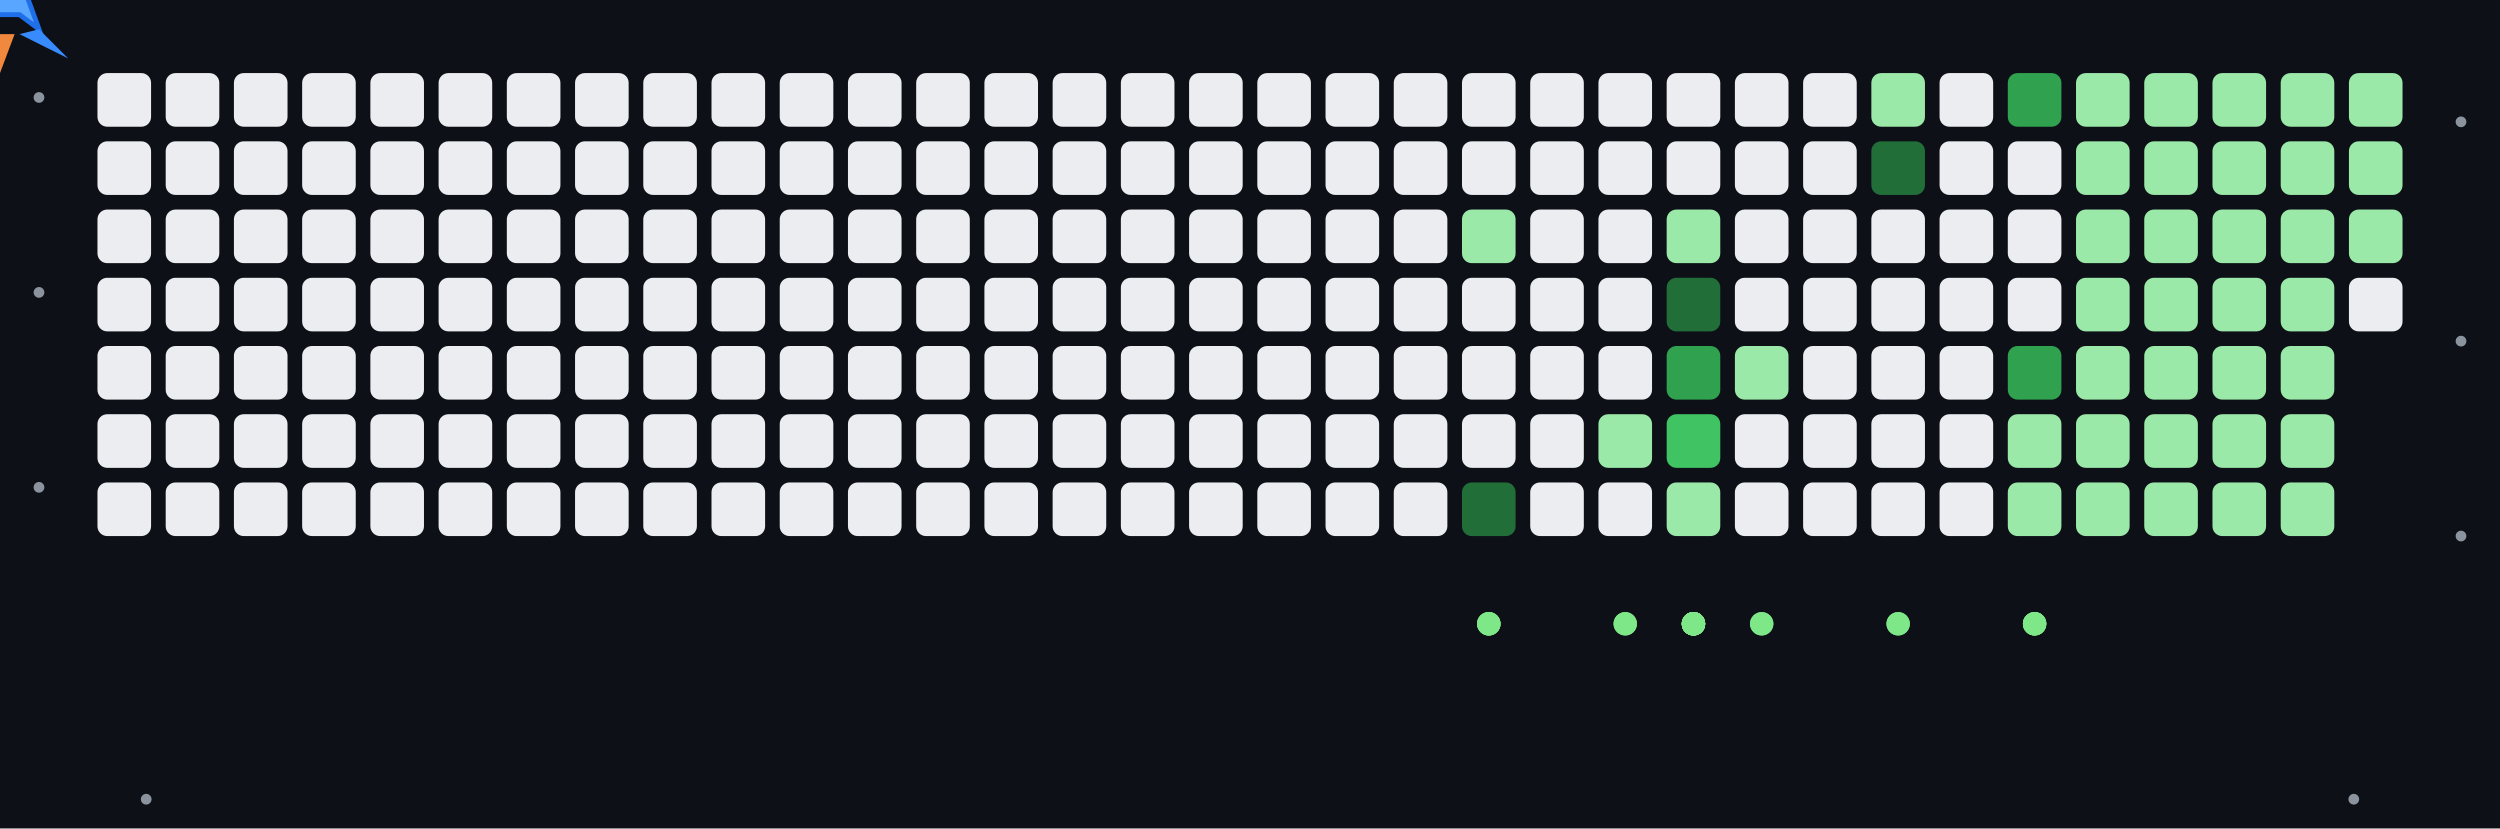
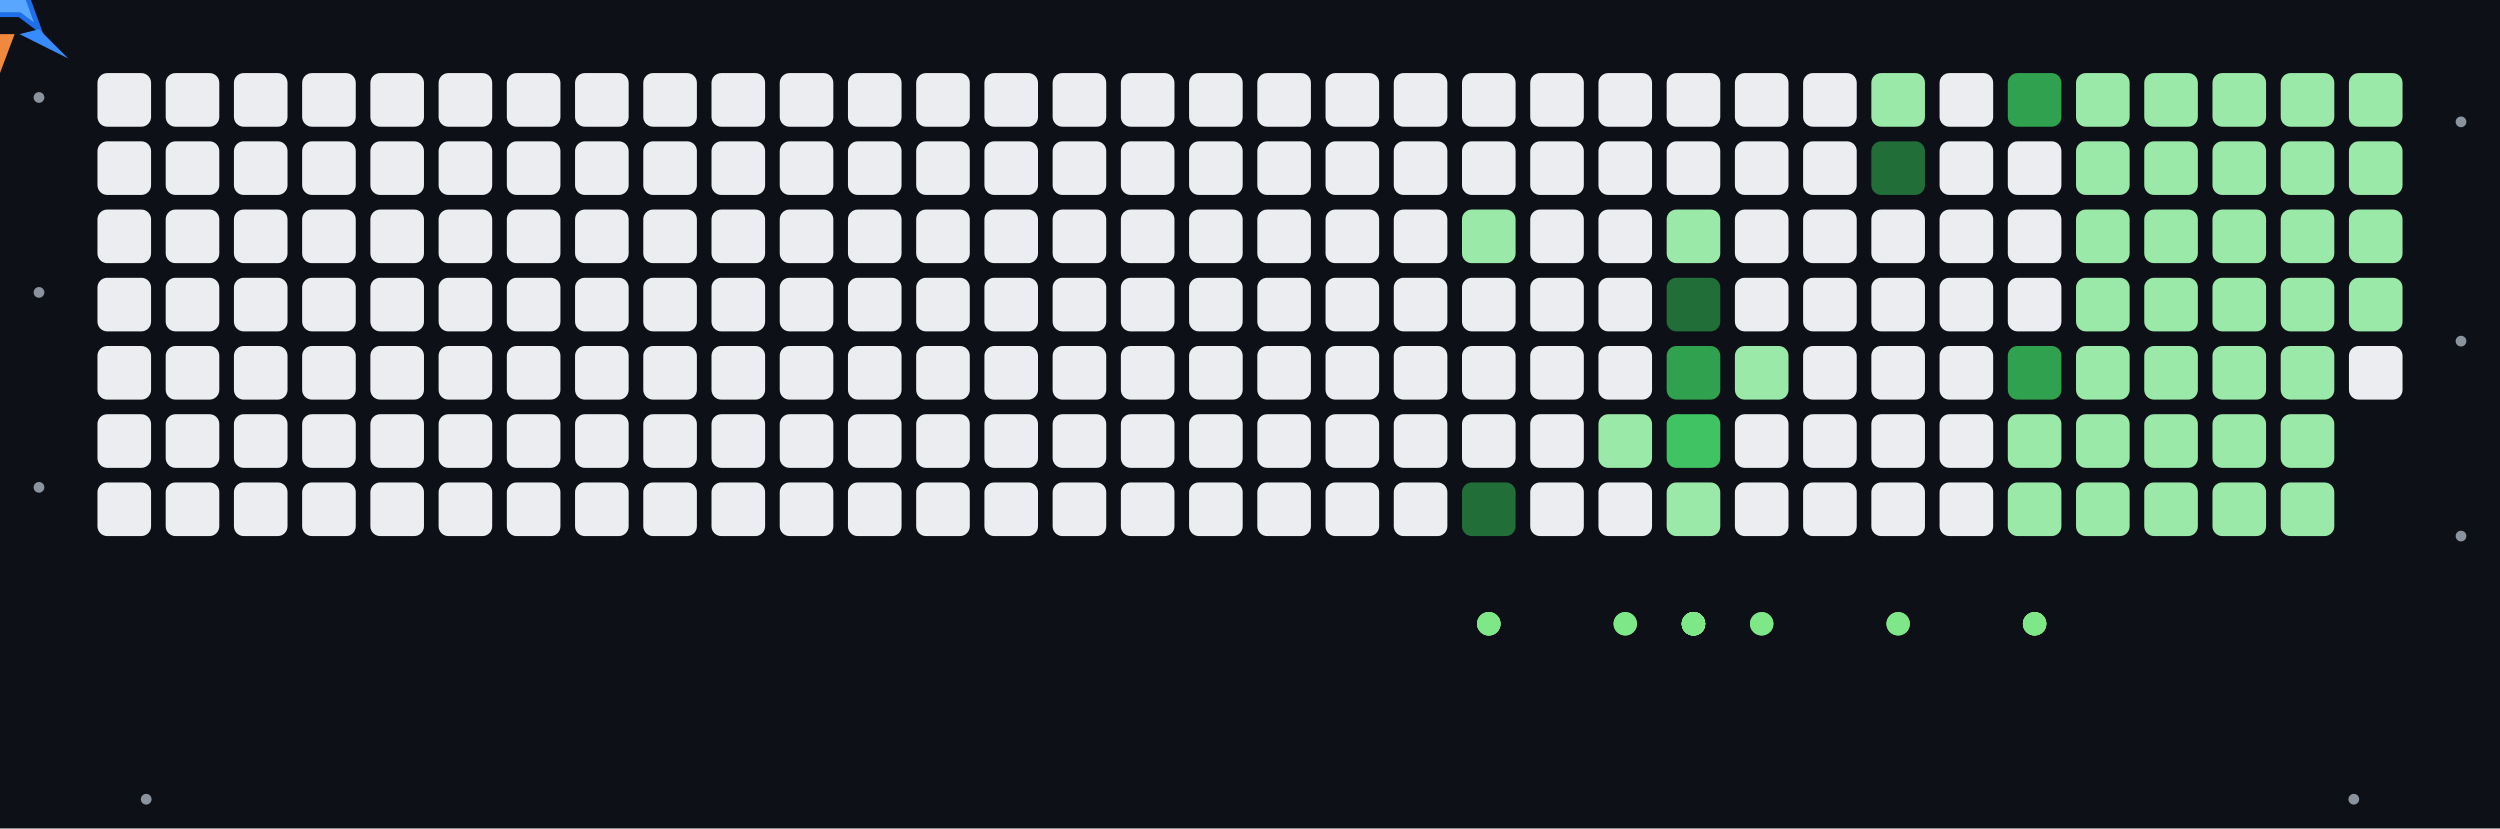
<svg xmlns="http://www.w3.org/2000/svg" viewBox="0 0 513 170">
  <rect x="0" y="0" width="513" height="170" fill="#0d1117" />
  <circle cx="8" cy="20" r="1.1" fill="#8b949e">
    <animate attributeName="opacity" values="0.2;1;0.2" dur="1.2s" repeatCount="indefinite" />
  </circle>
  <circle cx="8" cy="60" r="1.1" fill="#8b949e">
    <animate attributeName="opacity" values="0.2;1;0.2" dur="1.6s" repeatCount="indefinite" />
  </circle>
  <circle cx="8" cy="100" r="1.1" fill="#8b949e">
    <animate attributeName="opacity" values="0.2;1;0.2" dur="2s" repeatCount="indefinite" />
  </circle>
  <circle cx="505" cy="25" r="1.1" fill="#8b949e">
    <animate attributeName="opacity" values="0.2;1;0.2" dur="1.2s" repeatCount="indefinite" />
  </circle>
  <circle cx="505" cy="70" r="1.1" fill="#8b949e">
    <animate attributeName="opacity" values="0.2;1;0.2" dur="1.6s" repeatCount="indefinite" />
  </circle>
  <circle cx="505" cy="110" r="1.1" fill="#8b949e">
    <animate attributeName="opacity" values="0.2;1;0.2" dur="2s" repeatCount="indefinite" />
  </circle>
  <circle cx="30" cy="164" r="1.1" fill="#8b949e">
    <animate attributeName="opacity" values="0.2;1;0.2" dur="1.2s" repeatCount="indefinite" />
  </circle>
  <circle cx="483" cy="164" r="1.1" fill="#8b949e">
    <animate attributeName="opacity" values="0.2;1;0.2" dur="1.6s" repeatCount="indefinite" />
  </circle>
  <g id="grid">
    <rect x="20.00" y="15.00" width="11" height="11" rx="2" ry="2" fill="#ebedf0" />
    <rect x="20.00" y="29.00" width="11" height="11" rx="2" ry="2" fill="#ebedf0" />
    <rect x="20.00" y="43.00" width="11" height="11" rx="2" ry="2" fill="#ebedf0" />
    <rect x="20.00" y="57.00" width="11" height="11" rx="2" ry="2" fill="#ebedf0" />
    <rect x="20.00" y="71.00" width="11" height="11" rx="2" ry="2" fill="#ebedf0" />
    <rect x="20.00" y="85.00" width="11" height="11" rx="2" ry="2" fill="#ebedf0" />
    <rect x="20.00" y="99.00" width="11" height="11" rx="2" ry="2" fill="#ebedf0" />
    <rect x="34.00" y="15.00" width="11" height="11" rx="2" ry="2" fill="#ebedf0" />
    <rect x="34.00" y="29.00" width="11" height="11" rx="2" ry="2" fill="#ebedf0" />
    <rect x="34.00" y="43.00" width="11" height="11" rx="2" ry="2" fill="#ebedf0" />
    <rect x="34.00" y="57.00" width="11" height="11" rx="2" ry="2" fill="#ebedf0" />
    <rect x="34.00" y="71.00" width="11" height="11" rx="2" ry="2" fill="#ebedf0" />
    <rect x="34.00" y="85.00" width="11" height="11" rx="2" ry="2" fill="#ebedf0" />
    <rect x="34.00" y="99.00" width="11" height="11" rx="2" ry="2" fill="#ebedf0" />
    <rect x="48.00" y="15.00" width="11" height="11" rx="2" ry="2" fill="#ebedf0" />
    <rect x="48.00" y="29.00" width="11" height="11" rx="2" ry="2" fill="#ebedf0" />
    <rect x="48.00" y="43.00" width="11" height="11" rx="2" ry="2" fill="#ebedf0" />
    <rect x="48.00" y="57.00" width="11" height="11" rx="2" ry="2" fill="#ebedf0" />
    <rect x="48.00" y="71.00" width="11" height="11" rx="2" ry="2" fill="#ebedf0" />
    <rect x="48.00" y="85.00" width="11" height="11" rx="2" ry="2" fill="#ebedf0" />
    <rect x="48.00" y="99.00" width="11" height="11" rx="2" ry="2" fill="#ebedf0" />
    <rect x="62.00" y="15.00" width="11" height="11" rx="2" ry="2" fill="#ebedf0" />
    <rect x="62.00" y="29.00" width="11" height="11" rx="2" ry="2" fill="#ebedf0" />
    <rect x="62.00" y="43.00" width="11" height="11" rx="2" ry="2" fill="#ebedf0" />
    <rect x="62.00" y="57.00" width="11" height="11" rx="2" ry="2" fill="#ebedf0" />
    <rect x="62.00" y="71.00" width="11" height="11" rx="2" ry="2" fill="#ebedf0" />
    <rect x="62.00" y="85.00" width="11" height="11" rx="2" ry="2" fill="#ebedf0" />
    <rect x="62.00" y="99.00" width="11" height="11" rx="2" ry="2" fill="#ebedf0" />
    <rect x="76.00" y="15.00" width="11" height="11" rx="2" ry="2" fill="#ebedf0" />
    <rect x="76.00" y="29.00" width="11" height="11" rx="2" ry="2" fill="#ebedf0" />
    <rect x="76.00" y="43.00" width="11" height="11" rx="2" ry="2" fill="#ebedf0" />
    <rect x="76.00" y="57.00" width="11" height="11" rx="2" ry="2" fill="#ebedf0" />
    <rect x="76.00" y="71.00" width="11" height="11" rx="2" ry="2" fill="#ebedf0" />
    <rect x="76.00" y="85.00" width="11" height="11" rx="2" ry="2" fill="#ebedf0" />
    <rect x="76.00" y="99.00" width="11" height="11" rx="2" ry="2" fill="#ebedf0" />
    <rect x="90.00" y="15.00" width="11" height="11" rx="2" ry="2" fill="#ebedf0" />
    <rect x="90.00" y="29.00" width="11" height="11" rx="2" ry="2" fill="#ebedf0" />
    <rect x="90.00" y="43.00" width="11" height="11" rx="2" ry="2" fill="#ebedf0" />
    <rect x="90.00" y="57.00" width="11" height="11" rx="2" ry="2" fill="#ebedf0" />
    <rect x="90.00" y="71.00" width="11" height="11" rx="2" ry="2" fill="#ebedf0" />
    <rect x="90.00" y="85.00" width="11" height="11" rx="2" ry="2" fill="#ebedf0" />
    <rect x="90.00" y="99.00" width="11" height="11" rx="2" ry="2" fill="#ebedf0" />
    <rect x="104.00" y="15.00" width="11" height="11" rx="2" ry="2" fill="#ebedf0" />
    <rect x="104.00" y="29.00" width="11" height="11" rx="2" ry="2" fill="#ebedf0" />
    <rect x="104.00" y="43.00" width="11" height="11" rx="2" ry="2" fill="#ebedf0" />
    <rect x="104.00" y="57.00" width="11" height="11" rx="2" ry="2" fill="#ebedf0" />
    <rect x="104.00" y="71.00" width="11" height="11" rx="2" ry="2" fill="#ebedf0" />
    <rect x="104.00" y="85.00" width="11" height="11" rx="2" ry="2" fill="#ebedf0" />
    <rect x="104.00" y="99.00" width="11" height="11" rx="2" ry="2" fill="#ebedf0" />
    <rect x="118.00" y="15.00" width="11" height="11" rx="2" ry="2" fill="#ebedf0" />
    <rect x="118.00" y="29.00" width="11" height="11" rx="2" ry="2" fill="#ebedf0" />
    <rect x="118.00" y="43.00" width="11" height="11" rx="2" ry="2" fill="#ebedf0" />
    <rect x="118.00" y="57.00" width="11" height="11" rx="2" ry="2" fill="#ebedf0" />
    <rect x="118.00" y="71.00" width="11" height="11" rx="2" ry="2" fill="#ebedf0" />
    <rect x="118.00" y="85.00" width="11" height="11" rx="2" ry="2" fill="#ebedf0" />
    <rect x="118.00" y="99.00" width="11" height="11" rx="2" ry="2" fill="#ebedf0" />
    <rect x="132.00" y="15.00" width="11" height="11" rx="2" ry="2" fill="#ebedf0" />
    <rect x="132.00" y="29.00" width="11" height="11" rx="2" ry="2" fill="#ebedf0" />
    <rect x="132.00" y="43.00" width="11" height="11" rx="2" ry="2" fill="#ebedf0" />
    <rect x="132.00" y="57.00" width="11" height="11" rx="2" ry="2" fill="#ebedf0" />
    <rect x="132.00" y="71.00" width="11" height="11" rx="2" ry="2" fill="#ebedf0" />
    <rect x="132.00" y="85.00" width="11" height="11" rx="2" ry="2" fill="#ebedf0" />
    <rect x="132.00" y="99.00" width="11" height="11" rx="2" ry="2" fill="#ebedf0" />
    <rect x="146.00" y="15.00" width="11" height="11" rx="2" ry="2" fill="#ebedf0" />
    <rect x="146.00" y="29.00" width="11" height="11" rx="2" ry="2" fill="#ebedf0" />
    <rect x="146.00" y="43.00" width="11" height="11" rx="2" ry="2" fill="#ebedf0" />
    <rect x="146.00" y="57.00" width="11" height="11" rx="2" ry="2" fill="#ebedf0" />
    <rect x="146.00" y="71.00" width="11" height="11" rx="2" ry="2" fill="#ebedf0" />
    <rect x="146.00" y="85.00" width="11" height="11" rx="2" ry="2" fill="#ebedf0" />
    <rect x="146.00" y="99.00" width="11" height="11" rx="2" ry="2" fill="#ebedf0" />
    <rect x="160.00" y="15.00" width="11" height="11" rx="2" ry="2" fill="#ebedf0" />
    <rect x="160.00" y="29.00" width="11" height="11" rx="2" ry="2" fill="#ebedf0" />
    <rect x="160.00" y="43.00" width="11" height="11" rx="2" ry="2" fill="#ebedf0" />
    <rect x="160.00" y="57.00" width="11" height="11" rx="2" ry="2" fill="#ebedf0" />
    <rect x="160.00" y="71.00" width="11" height="11" rx="2" ry="2" fill="#ebedf0" />
    <rect x="160.00" y="85.00" width="11" height="11" rx="2" ry="2" fill="#ebedf0" />
    <rect x="160.00" y="99.00" width="11" height="11" rx="2" ry="2" fill="#ebedf0" />
    <rect x="174.00" y="15.00" width="11" height="11" rx="2" ry="2" fill="#ebedf0" />
    <rect x="174.00" y="29.00" width="11" height="11" rx="2" ry="2" fill="#ebedf0" />
    <rect x="174.00" y="43.00" width="11" height="11" rx="2" ry="2" fill="#ebedf0" />
    <rect x="174.00" y="57.00" width="11" height="11" rx="2" ry="2" fill="#ebedf0" />
    <rect x="174.00" y="71.00" width="11" height="11" rx="2" ry="2" fill="#ebedf0" />
    <rect x="174.00" y="85.00" width="11" height="11" rx="2" ry="2" fill="#ebedf0" />
    <rect x="174.00" y="99.00" width="11" height="11" rx="2" ry="2" fill="#ebedf0" />
    <rect x="188.00" y="15.00" width="11" height="11" rx="2" ry="2" fill="#ebedf0" />
    <rect x="188.00" y="29.00" width="11" height="11" rx="2" ry="2" fill="#ebedf0" />
    <rect x="188.00" y="43.00" width="11" height="11" rx="2" ry="2" fill="#ebedf0" />
    <rect x="188.00" y="57.00" width="11" height="11" rx="2" ry="2" fill="#ebedf0" />
    <rect x="188.00" y="71.00" width="11" height="11" rx="2" ry="2" fill="#ebedf0" />
    <rect x="188.00" y="85.00" width="11" height="11" rx="2" ry="2" fill="#ebedf0" />
    <rect x="188.00" y="99.00" width="11" height="11" rx="2" ry="2" fill="#ebedf0" />
    <rect x="202.00" y="15.00" width="11" height="11" rx="2" ry="2" fill="#ebedf0" />
    <rect x="202.00" y="29.00" width="11" height="11" rx="2" ry="2" fill="#ebedf0" />
    <rect x="202.00" y="43.00" width="11" height="11" rx="2" ry="2" fill="#ebedf0" />
    <rect x="202.00" y="57.00" width="11" height="11" rx="2" ry="2" fill="#ebedf0" />
    <rect x="202.00" y="71.00" width="11" height="11" rx="2" ry="2" fill="#ebedf0" />
    <rect x="202.00" y="85.00" width="11" height="11" rx="2" ry="2" fill="#ebedf0" />
    <rect x="202.00" y="99.00" width="11" height="11" rx="2" ry="2" fill="#ebedf0" />
    <rect x="216.00" y="15.00" width="11" height="11" rx="2" ry="2" fill="#ebedf0" />
    <rect x="216.00" y="29.00" width="11" height="11" rx="2" ry="2" fill="#ebedf0" />
    <rect x="216.00" y="43.00" width="11" height="11" rx="2" ry="2" fill="#ebedf0" />
    <rect x="216.00" y="57.00" width="11" height="11" rx="2" ry="2" fill="#ebedf0" />
    <rect x="216.00" y="71.00" width="11" height="11" rx="2" ry="2" fill="#ebedf0" />
    <rect x="216.00" y="85.00" width="11" height="11" rx="2" ry="2" fill="#ebedf0" />
    <rect x="216.00" y="99.00" width="11" height="11" rx="2" ry="2" fill="#ebedf0" />
    <rect x="230.00" y="15.00" width="11" height="11" rx="2" ry="2" fill="#ebedf0" />
    <rect x="230.00" y="29.00" width="11" height="11" rx="2" ry="2" fill="#ebedf0" />
    <rect x="230.00" y="43.00" width="11" height="11" rx="2" ry="2" fill="#ebedf0" />
    <rect x="230.00" y="57.00" width="11" height="11" rx="2" ry="2" fill="#ebedf0" />
    <rect x="230.00" y="71.00" width="11" height="11" rx="2" ry="2" fill="#ebedf0" />
    <rect x="230.00" y="85.00" width="11" height="11" rx="2" ry="2" fill="#ebedf0" />
    <rect x="230.00" y="99.00" width="11" height="11" rx="2" ry="2" fill="#ebedf0" />
    <rect x="244.00" y="15.00" width="11" height="11" rx="2" ry="2" fill="#ebedf0" />
    <rect x="244.00" y="29.00" width="11" height="11" rx="2" ry="2" fill="#ebedf0" />
    <rect x="244.00" y="43.00" width="11" height="11" rx="2" ry="2" fill="#ebedf0" />
    <rect x="244.00" y="57.00" width="11" height="11" rx="2" ry="2" fill="#ebedf0" />
    <rect x="244.00" y="71.00" width="11" height="11" rx="2" ry="2" fill="#ebedf0" />
    <rect x="244.00" y="85.00" width="11" height="11" rx="2" ry="2" fill="#ebedf0" />
    <rect x="244.00" y="99.00" width="11" height="11" rx="2" ry="2" fill="#ebedf0" />
    <rect x="258.00" y="15.00" width="11" height="11" rx="2" ry="2" fill="#ebedf0" />
    <rect x="258.00" y="29.00" width="11" height="11" rx="2" ry="2" fill="#ebedf0" />
    <rect x="258.00" y="43.00" width="11" height="11" rx="2" ry="2" fill="#ebedf0" />
    <rect x="258.00" y="57.00" width="11" height="11" rx="2" ry="2" fill="#ebedf0" />
    <rect x="258.00" y="71.00" width="11" height="11" rx="2" ry="2" fill="#ebedf0" />
    <rect x="258.00" y="85.00" width="11" height="11" rx="2" ry="2" fill="#ebedf0" />
    <rect x="258.00" y="99.00" width="11" height="11" rx="2" ry="2" fill="#ebedf0" />
    <rect x="272.00" y="15.00" width="11" height="11" rx="2" ry="2" fill="#ebedf0" />
    <rect x="272.00" y="29.00" width="11" height="11" rx="2" ry="2" fill="#ebedf0" />
    <rect x="272.00" y="43.00" width="11" height="11" rx="2" ry="2" fill="#ebedf0" />
    <rect x="272.00" y="57.00" width="11" height="11" rx="2" ry="2" fill="#ebedf0" />
    <rect x="272.00" y="71.00" width="11" height="11" rx="2" ry="2" fill="#ebedf0" />
    <rect x="272.00" y="85.00" width="11" height="11" rx="2" ry="2" fill="#ebedf0" />
    <rect x="272.00" y="99.00" width="11" height="11" rx="2" ry="2" fill="#ebedf0" />
    <rect x="286.00" y="15.00" width="11" height="11" rx="2" ry="2" fill="#ebedf0" />
    <rect x="286.00" y="29.00" width="11" height="11" rx="2" ry="2" fill="#ebedf0" />
    <rect x="286.00" y="43.00" width="11" height="11" rx="2" ry="2" fill="#ebedf0" />
    <rect x="286.00" y="57.00" width="11" height="11" rx="2" ry="2" fill="#ebedf0" />
    <rect x="286.00" y="71.00" width="11" height="11" rx="2" ry="2" fill="#ebedf0" />
    <rect x="286.00" y="85.00" width="11" height="11" rx="2" ry="2" fill="#ebedf0" />
    <rect x="286.00" y="99.00" width="11" height="11" rx="2" ry="2" fill="#ebedf0" />
    <rect x="300.00" y="15.00" width="11" height="11" rx="2" ry="2" fill="#ebedf0" />
    <rect x="300.00" y="29.00" width="11" height="11" rx="2" ry="2" fill="#ebedf0" />
    <rect x="300.00" y="43.00" width="11" height="11" rx="2" ry="2" fill="#9be9a8">
      <animate attributeName="fill" dur="20s" repeatCount="indefinite" keyTimes="0;0.299;0.305;0.701;0.707;1" values="#9be9a8;#9be9a8;#39d353;#9be9a8;#39d353;#9be9a8" />
    </rect>
    <rect x="300.00" y="57.00" width="11" height="11" rx="2" ry="2" fill="#ebedf0" />
    <rect x="300.00" y="71.00" width="11" height="11" rx="2" ry="2" fill="#ebedf0" />
    <rect x="300.00" y="85.00" width="11" height="11" rx="2" ry="2" fill="#ebedf0" />
    <rect x="300.00" y="99.00" width="11" height="11" rx="2" ry="2" fill="#216e39">
      <animate attributeName="fill" dur="20s" repeatCount="indefinite" keyTimes="0;0.299;0.305;0.701;0.707;1" values="#216e39;#216e39;#39d353;#216e39;#39d353;#216e39" />
    </rect>
    <rect x="314.00" y="15.00" width="11" height="11" rx="2" ry="2" fill="#ebedf0" />
    <rect x="314.00" y="29.00" width="11" height="11" rx="2" ry="2" fill="#ebedf0" />
    <rect x="314.00" y="43.00" width="11" height="11" rx="2" ry="2" fill="#ebedf0" />
    <rect x="314.00" y="57.00" width="11" height="11" rx="2" ry="2" fill="#ebedf0" />
    <rect x="314.00" y="71.00" width="11" height="11" rx="2" ry="2" fill="#ebedf0" />
    <rect x="314.00" y="85.00" width="11" height="11" rx="2" ry="2" fill="#ebedf0" />
    <rect x="314.00" y="99.00" width="11" height="11" rx="2" ry="2" fill="#ebedf0" />
    <rect x="328.00" y="15.00" width="11" height="11" rx="2" ry="2" fill="#ebedf0" />
    <rect x="328.00" y="29.00" width="11" height="11" rx="2" ry="2" fill="#ebedf0" />
    <rect x="328.00" y="43.00" width="11" height="11" rx="2" ry="2" fill="#ebedf0" />
    <rect x="328.00" y="57.00" width="11" height="11" rx="2" ry="2" fill="#ebedf0" />
    <rect x="328.00" y="71.00" width="11" height="11" rx="2" ry="2" fill="#ebedf0" />
    <rect x="328.00" y="85.00" width="11" height="11" rx="2" ry="2" fill="#9be9a8">
      <animate attributeName="fill" dur="20s" repeatCount="indefinite" keyTimes="0;0.327;0.333;0.673;0.679;1" values="#9be9a8;#9be9a8;#39d353;#9be9a8;#39d353;#9be9a8" />
    </rect>
    <rect x="328.00" y="99.00" width="11" height="11" rx="2" ry="2" fill="#ebedf0" />
    <rect x="342.00" y="15.00" width="11" height="11" rx="2" ry="2" fill="#ebedf0" />
    <rect x="342.00" y="29.00" width="11" height="11" rx="2" ry="2" fill="#ebedf0" />
    <rect x="342.00" y="43.00" width="11" height="11" rx="2" ry="2" fill="#9be9a8">
      <animate attributeName="fill" dur="20s" repeatCount="indefinite" keyTimes="0;0.341;0.347;0.659;0.665;1" values="#9be9a8;#9be9a8;#39d353;#9be9a8;#39d353;#9be9a8" />
    </rect>
    <rect x="342.00" y="57.00" width="11" height="11" rx="2" ry="2" fill="#216e39">
      <animate attributeName="fill" dur="20s" repeatCount="indefinite" keyTimes="0;0.341;0.347;0.659;0.665;1" values="#216e39;#216e39;#39d353;#216e39;#39d353;#216e39" />
    </rect>
    <rect x="342.00" y="71.00" width="11" height="11" rx="2" ry="2" fill="#30a14e">
      <animate attributeName="fill" dur="20s" repeatCount="indefinite" keyTimes="0;0.341;0.347;0.659;0.665;1" values="#30a14e;#30a14e;#39d353;#30a14e;#39d353;#30a14e" />
    </rect>
    <rect x="342.00" y="85.00" width="11" height="11" rx="2" ry="2" fill="#40c463">
      <animate attributeName="fill" dur="20s" repeatCount="indefinite" keyTimes="0;0.341;0.347;0.659;0.665;1" values="#40c463;#40c463;#39d353;#40c463;#39d353;#40c463" />
    </rect>
    <rect x="342.00" y="99.00" width="11" height="11" rx="2" ry="2" fill="#9be9a8">
      <animate attributeName="fill" dur="20s" repeatCount="indefinite" keyTimes="0;0.341;0.347;0.659;0.665;1" values="#9be9a8;#9be9a8;#39d353;#9be9a8;#39d353;#9be9a8" />
    </rect>
    <rect x="356.00" y="15.00" width="11" height="11" rx="2" ry="2" fill="#ebedf0" />
    <rect x="356.00" y="29.00" width="11" height="11" rx="2" ry="2" fill="#ebedf0" />
    <rect x="356.00" y="43.00" width="11" height="11" rx="2" ry="2" fill="#ebedf0" />
    <rect x="356.00" y="57.00" width="11" height="11" rx="2" ry="2" fill="#ebedf0" />
    <rect x="356.00" y="71.00" width="11" height="11" rx="2" ry="2" fill="#9be9a8">
      <animate attributeName="fill" dur="20s" repeatCount="indefinite" keyTimes="0;0.354;0.36;0.645;0.651;1" values="#9be9a8;#9be9a8;#39d353;#9be9a8;#39d353;#9be9a8" />
    </rect>
    <rect x="356.00" y="85.00" width="11" height="11" rx="2" ry="2" fill="#ebedf0" />
    <rect x="356.00" y="99.00" width="11" height="11" rx="2" ry="2" fill="#ebedf0" />
    <rect x="370.00" y="15.00" width="11" height="11" rx="2" ry="2" fill="#ebedf0" />
    <rect x="370.00" y="29.00" width="11" height="11" rx="2" ry="2" fill="#ebedf0" />
    <rect x="370.00" y="43.00" width="11" height="11" rx="2" ry="2" fill="#ebedf0" />
    <rect x="370.00" y="57.00" width="11" height="11" rx="2" ry="2" fill="#ebedf0" />
    <rect x="370.00" y="71.00" width="11" height="11" rx="2" ry="2" fill="#ebedf0" />
    <rect x="370.00" y="85.00" width="11" height="11" rx="2" ry="2" fill="#ebedf0" />
    <rect x="370.00" y="99.00" width="11" height="11" rx="2" ry="2" fill="#ebedf0" />
    <rect x="384.00" y="15.00" width="11" height="11" rx="2" ry="2" fill="#9be9a8" />
    <rect x="384.00" y="29.00" width="11" height="11" rx="2" ry="2" fill="#216e39">
      <animate attributeName="fill" dur="20s" repeatCount="indefinite" keyTimes="0;0.382;0.388;0.618;0.624;1" values="#216e39;#216e39;#39d353;#216e39;#39d353;#216e39" />
    </rect>
    <rect x="384.00" y="43.00" width="11" height="11" rx="2" ry="2" fill="#ebedf0" />
    <rect x="384.00" y="57.00" width="11" height="11" rx="2" ry="2" fill="#ebedf0" />
    <rect x="384.00" y="71.00" width="11" height="11" rx="2" ry="2" fill="#ebedf0" />
    <rect x="384.00" y="85.00" width="11" height="11" rx="2" ry="2" fill="#ebedf0" />
    <rect x="384.00" y="99.00" width="11" height="11" rx="2" ry="2" fill="#ebedf0" />
    <rect x="398.00" y="15.00" width="11" height="11" rx="2" ry="2" fill="#ebedf0" />
    <rect x="398.00" y="29.00" width="11" height="11" rx="2" ry="2" fill="#ebedf0" />
    <rect x="398.00" y="43.00" width="11" height="11" rx="2" ry="2" fill="#ebedf0" />
    <rect x="398.00" y="57.00" width="11" height="11" rx="2" ry="2" fill="#ebedf0" />
    <rect x="398.00" y="71.00" width="11" height="11" rx="2" ry="2" fill="#ebedf0" />
    <rect x="398.00" y="85.00" width="11" height="11" rx="2" ry="2" fill="#ebedf0" />
    <rect x="398.00" y="99.00" width="11" height="11" rx="2" ry="2" fill="#ebedf0" />
    <rect x="412.00" y="15.00" width="11" height="11" rx="2" ry="2" fill="#30a14e">
      <animate attributeName="fill" dur="20s" repeatCount="indefinite" keyTimes="0;0.41;0.416;0.59;0.596;1" values="#30a14e;#30a14e;#39d353;#30a14e;#39d353;#30a14e" />
    </rect>
    <rect x="412.00" y="29.00" width="11" height="11" rx="2" ry="2" fill="#ebedf0" />
    <rect x="412.00" y="43.00" width="11" height="11" rx="2" ry="2" fill="#ebedf0" />
    <rect x="412.00" y="57.00" width="11" height="11" rx="2" ry="2" fill="#ebedf0" />
    <rect x="412.00" y="71.00" width="11" height="11" rx="2" ry="2" fill="#30a14e">
      <animate attributeName="fill" dur="20s" repeatCount="indefinite" keyTimes="0;0.41;0.416;0.59;0.596;1" values="#30a14e;#30a14e;#39d353;#30a14e;#39d353;#30a14e" />
    </rect>
    <rect x="412.00" y="85.00" width="11" height="11" rx="2" ry="2" fill="#9be9a8" />
    <rect x="412.00" y="99.00" width="11" height="11" rx="2" ry="2" fill="#9be9a8" />
    <rect x="426.00" y="15.00" width="11" height="11" rx="2" ry="2" fill="#9be9a8" />
    <rect x="426.00" y="29.00" width="11" height="11" rx="2" ry="2" fill="#9be9a8" />
    <rect x="426.00" y="43.00" width="11" height="11" rx="2" ry="2" fill="#9be9a8" />
    <rect x="426.00" y="57.00" width="11" height="11" rx="2" ry="2" fill="#9be9a8" />
    <rect x="426.00" y="71.00" width="11" height="11" rx="2" ry="2" fill="#9be9a8" />
    <rect x="426.00" y="85.00" width="11" height="11" rx="2" ry="2" fill="#9be9a8" />
    <rect x="426.00" y="99.00" width="11" height="11" rx="2" ry="2" fill="#9be9a8" />
    <rect x="440.00" y="15.00" width="11" height="11" rx="2" ry="2" fill="#9be9a8" />
    <rect x="440.00" y="29.00" width="11" height="11" rx="2" ry="2" fill="#9be9a8" />
    <rect x="440.00" y="43.00" width="11" height="11" rx="2" ry="2" fill="#9be9a8" />
    <rect x="440.00" y="57.00" width="11" height="11" rx="2" ry="2" fill="#9be9a8" />
    <rect x="440.00" y="71.00" width="11" height="11" rx="2" ry="2" fill="#9be9a8" />
    <rect x="440.00" y="85.00" width="11" height="11" rx="2" ry="2" fill="#9be9a8" />
    <rect x="440.00" y="99.00" width="11" height="11" rx="2" ry="2" fill="#9be9a8" />
    <rect x="454.00" y="15.00" width="11" height="11" rx="2" ry="2" fill="#9be9a8" />
    <rect x="454.00" y="29.00" width="11" height="11" rx="2" ry="2" fill="#9be9a8" />
    <rect x="454.00" y="43.00" width="11" height="11" rx="2" ry="2" fill="#9be9a8" />
    <rect x="454.00" y="57.00" width="11" height="11" rx="2" ry="2" fill="#9be9a8" />
    <rect x="454.00" y="71.00" width="11" height="11" rx="2" ry="2" fill="#9be9a8" />
    <rect x="454.00" y="85.00" width="11" height="11" rx="2" ry="2" fill="#9be9a8" />
    <rect x="454.00" y="99.00" width="11" height="11" rx="2" ry="2" fill="#9be9a8" />
    <rect x="468.00" y="15.00" width="11" height="11" rx="2" ry="2" fill="#9be9a8" />
    <rect x="468.00" y="29.00" width="11" height="11" rx="2" ry="2" fill="#9be9a8" />
    <rect x="468.00" y="43.00" width="11" height="11" rx="2" ry="2" fill="#9be9a8" />
    <rect x="468.00" y="57.00" width="11" height="11" rx="2" ry="2" fill="#9be9a8" />
    <rect x="468.00" y="71.00" width="11" height="11" rx="2" ry="2" fill="#9be9a8" />
    <rect x="468.00" y="85.00" width="11" height="11" rx="2" ry="2" fill="#9be9a8" />
    <rect x="468.00" y="99.00" width="11" height="11" rx="2" ry="2" fill="#9be9a8" />
    <rect x="482.00" y="15.00" width="11" height="11" rx="2" ry="2" fill="#9be9a8" />
    <rect x="482.00" y="29.00" width="11" height="11" rx="2" ry="2" fill="#9be9a8" />
    <rect x="482.00" y="43.00" width="11" height="11" rx="2" ry="2" fill="#9be9a8" />
-     <rect x="482.00" y="57.00" width="11" height="11" rx="2" ry="2" fill="#ebedf0" />
+     <rect x="482.00" y="57.00" width="11" height="11" rx="2" ry="2" fill="#9be9a8" />
+     <rect x="482.00" y="71.00" width="11" height="11" rx="2" ry="2" fill="#ebedf0" />
  </g>
  <g id="bullets">
    <circle cx="305.5" cy="128" r="2.4" fill="#7ee787">
      <animate attributeName="cy" dur="20s" repeatCount="indefinite" keyTimes="0;0.281;0.299;1" values="128;128;48.5;48.5" />
      <animate attributeName="opacity" dur="20s" repeatCount="indefinite" keyTimes="0;0.281;0.299;0.305;1" values="0;1;1;0;0" />
    </circle>
    <circle cx="305.5" cy="128" r="2.4" fill="#7ee787">
      <animate attributeName="cy" dur="20s" repeatCount="indefinite" keyTimes="0;0.281;0.299;1" values="128;128;104.5;104.5" />
      <animate attributeName="opacity" dur="20s" repeatCount="indefinite" keyTimes="0;0.281;0.299;0.305;1" values="0;1;1;0;0" />
    </circle>
    <circle cx="333.5" cy="128" r="2.4" fill="#7ee787">
      <animate attributeName="cy" dur="20s" repeatCount="indefinite" keyTimes="0;0.309;0.327;1" values="128;128;90.5;90.5" />
      <animate attributeName="opacity" dur="20s" repeatCount="indefinite" keyTimes="0;0.309;0.327;0.333;1" values="0;1;1;0;0" />
    </circle>
    <circle cx="347.5" cy="128" r="2.4" fill="#7ee787">
      <animate attributeName="cy" dur="20s" repeatCount="indefinite" keyTimes="0;0.323;0.341;1" values="128;128;48.5;48.5" />
      <animate attributeName="opacity" dur="20s" repeatCount="indefinite" keyTimes="0;0.323;0.341;0.347;1" values="0;1;1;0;0" />
    </circle>
    <circle cx="347.5" cy="128" r="2.4" fill="#7ee787">
      <animate attributeName="cy" dur="20s" repeatCount="indefinite" keyTimes="0;0.323;0.341;1" values="128;128;62.5;62.5" />
      <animate attributeName="opacity" dur="20s" repeatCount="indefinite" keyTimes="0;0.323;0.341;0.347;1" values="0;1;1;0;0" />
    </circle>
    <circle cx="347.5" cy="128" r="2.4" fill="#7ee787">
      <animate attributeName="cy" dur="20s" repeatCount="indefinite" keyTimes="0;0.323;0.341;1" values="128;128;76.5;76.5" />
      <animate attributeName="opacity" dur="20s" repeatCount="indefinite" keyTimes="0;0.323;0.341;0.347;1" values="0;1;1;0;0" />
    </circle>
    <circle cx="347.5" cy="128" r="2.4" fill="#7ee787">
      <animate attributeName="cy" dur="20s" repeatCount="indefinite" keyTimes="0;0.323;0.341;1" values="128;128;90.5;90.5" />
      <animate attributeName="opacity" dur="20s" repeatCount="indefinite" keyTimes="0;0.323;0.341;0.347;1" values="0;1;1;0;0" />
    </circle>
    <circle cx="347.5" cy="128" r="2.4" fill="#7ee787">
      <animate attributeName="cy" dur="20s" repeatCount="indefinite" keyTimes="0;0.323;0.341;1" values="128;128;104.5;104.5" />
      <animate attributeName="opacity" dur="20s" repeatCount="indefinite" keyTimes="0;0.323;0.341;0.347;1" values="0;1;1;0;0" />
    </circle>
    <circle cx="361.5" cy="128" r="2.4" fill="#7ee787">
      <animate attributeName="cy" dur="20s" repeatCount="indefinite" keyTimes="0;0.337;0.354;1" values="128;128;76.5;76.5" />
      <animate attributeName="opacity" dur="20s" repeatCount="indefinite" keyTimes="0;0.337;0.354;0.36;1" values="0;1;1;0;0" />
    </circle>
    <circle cx="389.5" cy="128" r="2.4" fill="#7ee787">
      <animate attributeName="cy" dur="20s" repeatCount="indefinite" keyTimes="0;0.364;0.382;1" values="128;128;34.5;34.5" />
      <animate attributeName="opacity" dur="20s" repeatCount="indefinite" keyTimes="0;0.364;0.382;0.388;1" values="0;1;1;0;0" />
    </circle>
    <circle cx="417.5" cy="128" r="2.4" fill="#7ee787">
      <animate attributeName="cy" dur="20s" repeatCount="indefinite" keyTimes="0;0.392;0.41;1" values="128;128;20.5;20.5" />
      <animate attributeName="opacity" dur="20s" repeatCount="indefinite" keyTimes="0;0.392;0.41;0.416;1" values="0;1;1;0;0" />
    </circle>
    <circle cx="417.5" cy="128" r="2.4" fill="#7ee787">
      <animate attributeName="cy" dur="20s" repeatCount="indefinite" keyTimes="0;0.392;0.41;1" values="128;128;76.5;76.5" />
      <animate attributeName="opacity" dur="20s" repeatCount="indefinite" keyTimes="0;0.392;0.41;0.416;1" values="0;1;1;0;0" />
    </circle>
    <circle cx="417.5" cy="128" r="2.4" fill="#7ee787">
      <animate attributeName="cy" dur="20s" repeatCount="indefinite" keyTimes="0;0.572;0.59;1" values="128;128;76.5;76.5" />
      <animate attributeName="opacity" dur="20s" repeatCount="indefinite" keyTimes="0;0.572;0.59;0.596;1" values="0;1;1;0;0" />
    </circle>
    <circle cx="417.5" cy="128" r="2.4" fill="#7ee787">
      <animate attributeName="cy" dur="20s" repeatCount="indefinite" keyTimes="0;0.572;0.59;1" values="128;128;20.5;20.5" />
      <animate attributeName="opacity" dur="20s" repeatCount="indefinite" keyTimes="0;0.572;0.59;0.596;1" values="0;1;1;0;0" />
    </circle>
    <circle cx="389.5" cy="128" r="2.4" fill="#7ee787">
      <animate attributeName="cy" dur="20s" repeatCount="indefinite" keyTimes="0;0.6;0.618;1" values="128;128;34.5;34.5" />
      <animate attributeName="opacity" dur="20s" repeatCount="indefinite" keyTimes="0;0.6;0.618;0.624;1" values="0;1;1;0;0" />
    </circle>
    <circle cx="361.5" cy="128" r="2.4" fill="#7ee787">
      <animate attributeName="cy" dur="20s" repeatCount="indefinite" keyTimes="0;0.627;0.645;1" values="128;128;76.5;76.5" />
      <animate attributeName="opacity" dur="20s" repeatCount="indefinite" keyTimes="0;0.627;0.645;0.651;1" values="0;1;1;0;0" />
    </circle>
    <circle cx="347.5" cy="128" r="2.4" fill="#7ee787">
      <animate attributeName="cy" dur="20s" repeatCount="indefinite" keyTimes="0;0.641;0.659;1" values="128;128;104.5;104.5" />
      <animate attributeName="opacity" dur="20s" repeatCount="indefinite" keyTimes="0;0.641;0.659;0.665;1" values="0;1;1;0;0" />
    </circle>
    <circle cx="347.5" cy="128" r="2.4" fill="#7ee787">
      <animate attributeName="cy" dur="20s" repeatCount="indefinite" keyTimes="0;0.641;0.659;1" values="128;128;90.5;90.5" />
      <animate attributeName="opacity" dur="20s" repeatCount="indefinite" keyTimes="0;0.641;0.659;0.665;1" values="0;1;1;0;0" />
    </circle>
    <circle cx="347.5" cy="128" r="2.4" fill="#7ee787">
      <animate attributeName="cy" dur="20s" repeatCount="indefinite" keyTimes="0;0.641;0.659;1" values="128;128;76.5;76.5" />
      <animate attributeName="opacity" dur="20s" repeatCount="indefinite" keyTimes="0;0.641;0.659;0.665;1" values="0;1;1;0;0" />
    </circle>
    <circle cx="347.5" cy="128" r="2.4" fill="#7ee787">
      <animate attributeName="cy" dur="20s" repeatCount="indefinite" keyTimes="0;0.641;0.659;1" values="128;128;62.5;62.5" />
      <animate attributeName="opacity" dur="20s" repeatCount="indefinite" keyTimes="0;0.641;0.659;0.665;1" values="0;1;1;0;0" />
    </circle>
    <circle cx="347.5" cy="128" r="2.4" fill="#7ee787">
      <animate attributeName="cy" dur="20s" repeatCount="indefinite" keyTimes="0;0.641;0.659;1" values="128;128;48.5;48.5" />
      <animate attributeName="opacity" dur="20s" repeatCount="indefinite" keyTimes="0;0.641;0.659;0.665;1" values="0;1;1;0;0" />
    </circle>
    <circle cx="333.5" cy="128" r="2.4" fill="#7ee787">
      <animate attributeName="cy" dur="20s" repeatCount="indefinite" keyTimes="0;0.655;0.673;1" values="128;128;90.5;90.5" />
      <animate attributeName="opacity" dur="20s" repeatCount="indefinite" keyTimes="0;0.655;0.673;0.679;1" values="0;1;1;0;0" />
    </circle>
    <circle cx="305.5" cy="128" r="2.4" fill="#7ee787">
      <animate attributeName="cy" dur="20s" repeatCount="indefinite" keyTimes="0;0.683;0.701;1" values="128;128;104.5;104.5" />
      <animate attributeName="opacity" dur="20s" repeatCount="indefinite" keyTimes="0;0.683;0.701;0.707;1" values="0;1;1;0;0" />
    </circle>
    <circle cx="305.5" cy="128" r="2.4" fill="#7ee787">
      <animate attributeName="cy" dur="20s" repeatCount="indefinite" keyTimes="0;0.683;0.701;1" values="128;128;48.5;48.5" />
      <animate attributeName="opacity" dur="20s" repeatCount="indefinite" keyTimes="0;0.683;0.701;0.707;1" values="0;1;1;0;0" />
    </circle>
  </g>
  <g id="blasts">
    <circle cx="305.5" cy="48.5" r="0" fill="none" stroke="#56d364" stroke-width="1.6" opacity="0">
      <animate attributeName="r" dur="20s" repeatCount="indefinite" keyTimes="0;0.299;0.317;1" values="0;1;9;9" />
      <animate attributeName="opacity" dur="20s" repeatCount="indefinite" keyTimes="0;0.299;0.317;1" values="0;1;1;0" />
    </circle>
    <circle cx="305.5" cy="104.5" r="0" fill="none" stroke="#56d364" stroke-width="1.6" opacity="0">
      <animate attributeName="r" dur="20s" repeatCount="indefinite" keyTimes="0;0.299;0.317;1" values="0;1;9;9" />
      <animate attributeName="opacity" dur="20s" repeatCount="indefinite" keyTimes="0;0.299;0.317;1" values="0;1;1;0" />
    </circle>
    <circle cx="333.5" cy="90.5" r="0" fill="none" stroke="#56d364" stroke-width="1.6" opacity="0">
      <animate attributeName="r" dur="20s" repeatCount="indefinite" keyTimes="0;0.327;0.345;1" values="0;1;9;9" />
      <animate attributeName="opacity" dur="20s" repeatCount="indefinite" keyTimes="0;0.327;0.345;1" values="0;1;1;0" />
    </circle>
    <circle cx="347.5" cy="48.5" r="0" fill="none" stroke="#56d364" stroke-width="1.6" opacity="0">
      <animate attributeName="r" dur="20s" repeatCount="indefinite" keyTimes="0;0.341;0.359;1" values="0;1;9;9" />
      <animate attributeName="opacity" dur="20s" repeatCount="indefinite" keyTimes="0;0.341;0.359;1" values="0;1;1;0" />
    </circle>
    <circle cx="347.5" cy="62.5" r="0" fill="none" stroke="#56d364" stroke-width="1.6" opacity="0">
      <animate attributeName="r" dur="20s" repeatCount="indefinite" keyTimes="0;0.341;0.359;1" values="0;1;9;9" />
      <animate attributeName="opacity" dur="20s" repeatCount="indefinite" keyTimes="0;0.341;0.359;1" values="0;1;1;0" />
    </circle>
    <circle cx="347.5" cy="76.5" r="0" fill="none" stroke="#56d364" stroke-width="1.6" opacity="0">
      <animate attributeName="r" dur="20s" repeatCount="indefinite" keyTimes="0;0.341;0.359;1" values="0;1;9;9" />
      <animate attributeName="opacity" dur="20s" repeatCount="indefinite" keyTimes="0;0.341;0.359;1" values="0;1;1;0" />
    </circle>
    <circle cx="347.5" cy="90.5" r="0" fill="none" stroke="#56d364" stroke-width="1.6" opacity="0">
      <animate attributeName="r" dur="20s" repeatCount="indefinite" keyTimes="0;0.341;0.359;1" values="0;1;9;9" />
      <animate attributeName="opacity" dur="20s" repeatCount="indefinite" keyTimes="0;0.341;0.359;1" values="0;1;1;0" />
    </circle>
    <circle cx="347.5" cy="104.5" r="0" fill="none" stroke="#56d364" stroke-width="1.6" opacity="0">
      <animate attributeName="r" dur="20s" repeatCount="indefinite" keyTimes="0;0.341;0.359;1" values="0;1;9;9" />
      <animate attributeName="opacity" dur="20s" repeatCount="indefinite" keyTimes="0;0.341;0.359;1" values="0;1;1;0" />
    </circle>
    <circle cx="361.5" cy="76.5" r="0" fill="none" stroke="#56d364" stroke-width="1.6" opacity="0">
      <animate attributeName="r" dur="20s" repeatCount="indefinite" keyTimes="0;0.354;0.372;1" values="0;1;9;9" />
      <animate attributeName="opacity" dur="20s" repeatCount="indefinite" keyTimes="0;0.354;0.372;1" values="0;1;1;0" />
    </circle>
    <circle cx="389.5" cy="34.5" r="0" fill="none" stroke="#56d364" stroke-width="1.6" opacity="0">
      <animate attributeName="r" dur="20s" repeatCount="indefinite" keyTimes="0;0.382;0.4;1" values="0;1;9;9" />
      <animate attributeName="opacity" dur="20s" repeatCount="indefinite" keyTimes="0;0.382;0.4;1" values="0;1;1;0" />
    </circle>
    <circle cx="417.5" cy="20.5" r="0" fill="none" stroke="#56d364" stroke-width="1.6" opacity="0">
      <animate attributeName="r" dur="20s" repeatCount="indefinite" keyTimes="0;0.41;0.428;1" values="0;1;9;9" />
      <animate attributeName="opacity" dur="20s" repeatCount="indefinite" keyTimes="0;0.41;0.428;1" values="0;1;1;0" />
    </circle>
    <circle cx="417.5" cy="76.5" r="0" fill="none" stroke="#56d364" stroke-width="1.6" opacity="0">
      <animate attributeName="r" dur="20s" repeatCount="indefinite" keyTimes="0;0.41;0.428;1" values="0;1;9;9" />
      <animate attributeName="opacity" dur="20s" repeatCount="indefinite" keyTimes="0;0.41;0.428;1" values="0;1;1;0" />
    </circle>
    <circle cx="417.5" cy="76.5" r="0" fill="none" stroke="#56d364" stroke-width="1.6" opacity="0">
      <animate attributeName="r" dur="20s" repeatCount="indefinite" keyTimes="0;0.59;0.608;1" values="0;1;9;9" />
      <animate attributeName="opacity" dur="20s" repeatCount="indefinite" keyTimes="0;0.59;0.608;1" values="0;1;1;0" />
    </circle>
    <circle cx="417.5" cy="20.5" r="0" fill="none" stroke="#56d364" stroke-width="1.6" opacity="0">
      <animate attributeName="r" dur="20s" repeatCount="indefinite" keyTimes="0;0.59;0.608;1" values="0;1;9;9" />
      <animate attributeName="opacity" dur="20s" repeatCount="indefinite" keyTimes="0;0.59;0.608;1" values="0;1;1;0" />
    </circle>
    <circle cx="389.5" cy="34.5" r="0" fill="none" stroke="#56d364" stroke-width="1.6" opacity="0">
      <animate attributeName="r" dur="20s" repeatCount="indefinite" keyTimes="0;0.618;0.636;1" values="0;1;9;9" />
      <animate attributeName="opacity" dur="20s" repeatCount="indefinite" keyTimes="0;0.618;0.636;1" values="0;1;1;0" />
    </circle>
    <circle cx="361.5" cy="76.5" r="0" fill="none" stroke="#56d364" stroke-width="1.6" opacity="0">
      <animate attributeName="r" dur="20s" repeatCount="indefinite" keyTimes="0;0.645;0.663;1" values="0;1;9;9" />
      <animate attributeName="opacity" dur="20s" repeatCount="indefinite" keyTimes="0;0.645;0.663;1" values="0;1;1;0" />
    </circle>
    <circle cx="347.5" cy="104.5" r="0" fill="none" stroke="#56d364" stroke-width="1.6" opacity="0">
      <animate attributeName="r" dur="20s" repeatCount="indefinite" keyTimes="0;0.659;0.677;1" values="0;1;9;9" />
      <animate attributeName="opacity" dur="20s" repeatCount="indefinite" keyTimes="0;0.659;0.677;1" values="0;1;1;0" />
    </circle>
    <circle cx="347.5" cy="90.5" r="0" fill="none" stroke="#56d364" stroke-width="1.6" opacity="0">
      <animate attributeName="r" dur="20s" repeatCount="indefinite" keyTimes="0;0.659;0.677;1" values="0;1;9;9" />
      <animate attributeName="opacity" dur="20s" repeatCount="indefinite" keyTimes="0;0.659;0.677;1" values="0;1;1;0" />
    </circle>
    <circle cx="347.5" cy="76.5" r="0" fill="none" stroke="#56d364" stroke-width="1.6" opacity="0">
      <animate attributeName="r" dur="20s" repeatCount="indefinite" keyTimes="0;0.659;0.677;1" values="0;1;9;9" />
      <animate attributeName="opacity" dur="20s" repeatCount="indefinite" keyTimes="0;0.659;0.677;1" values="0;1;1;0" />
    </circle>
    <circle cx="347.5" cy="62.5" r="0" fill="none" stroke="#56d364" stroke-width="1.6" opacity="0">
      <animate attributeName="r" dur="20s" repeatCount="indefinite" keyTimes="0;0.659;0.677;1" values="0;1;9;9" />
      <animate attributeName="opacity" dur="20s" repeatCount="indefinite" keyTimes="0;0.659;0.677;1" values="0;1;1;0" />
    </circle>
    <circle cx="347.5" cy="48.5" r="0" fill="none" stroke="#56d364" stroke-width="1.6" opacity="0">
      <animate attributeName="r" dur="20s" repeatCount="indefinite" keyTimes="0;0.659;0.677;1" values="0;1;9;9" />
      <animate attributeName="opacity" dur="20s" repeatCount="indefinite" keyTimes="0;0.659;0.677;1" values="0;1;1;0" />
    </circle>
    <circle cx="333.5" cy="90.5" r="0" fill="none" stroke="#56d364" stroke-width="1.6" opacity="0">
      <animate attributeName="r" dur="20s" repeatCount="indefinite" keyTimes="0;0.673;0.691;1" values="0;1;9;9" />
      <animate attributeName="opacity" dur="20s" repeatCount="indefinite" keyTimes="0;0.673;0.691;1" values="0;1;1;0" />
    </circle>
    <circle cx="305.5" cy="104.5" r="0" fill="none" stroke="#56d364" stroke-width="1.6" opacity="0">
      <animate attributeName="r" dur="20s" repeatCount="indefinite" keyTimes="0;0.701;0.719;1" values="0;1;9;9" />
      <animate attributeName="opacity" dur="20s" repeatCount="indefinite" keyTimes="0;0.701;0.719;1" values="0;1;1;0" />
    </circle>
    <circle cx="305.5" cy="48.5" r="0" fill="none" stroke="#56d364" stroke-width="1.6" opacity="0">
      <animate attributeName="r" dur="20s" repeatCount="indefinite" keyTimes="0;0.701;0.719;1" values="0;1;9;9" />
      <animate attributeName="opacity" dur="20s" repeatCount="indefinite" keyTimes="0;0.701;0.719;1" values="0;1;1;0" />
    </circle>
  </g>
  <g id="jet">
    <g transform="translate(0,0)">
      <polygon points="0,-16 8,6 4,3 -4,3 -8,6" fill="#58a6ff" stroke="#1f6feb" stroke-width="1" />
      <polygon points="-8,6 -14,12 -4,7" fill="#388bfd" />
      <polygon points="8,6 14,12 4,7" fill="#388bfd" />
      <circle cx="0" cy="-6" r="2.2" fill="#c9e6ff" />
      <polygon points="-3,7 3,7 0,15" fill="#f0883e">
        <animate attributeName="opacity" values="0.5;1;0.6;1" dur="0.18s" repeatCount="indefinite" />
      </polygon>
    </g>
    <animateTransform attributeName="transform" attributeType="XML" type="translate" dur="20s" repeatCount="indefinite" keyTimes="0;0.5;1" values="35.00,140.00;478.00,140.00;35.00,140.00" />
  </g>
</svg>
